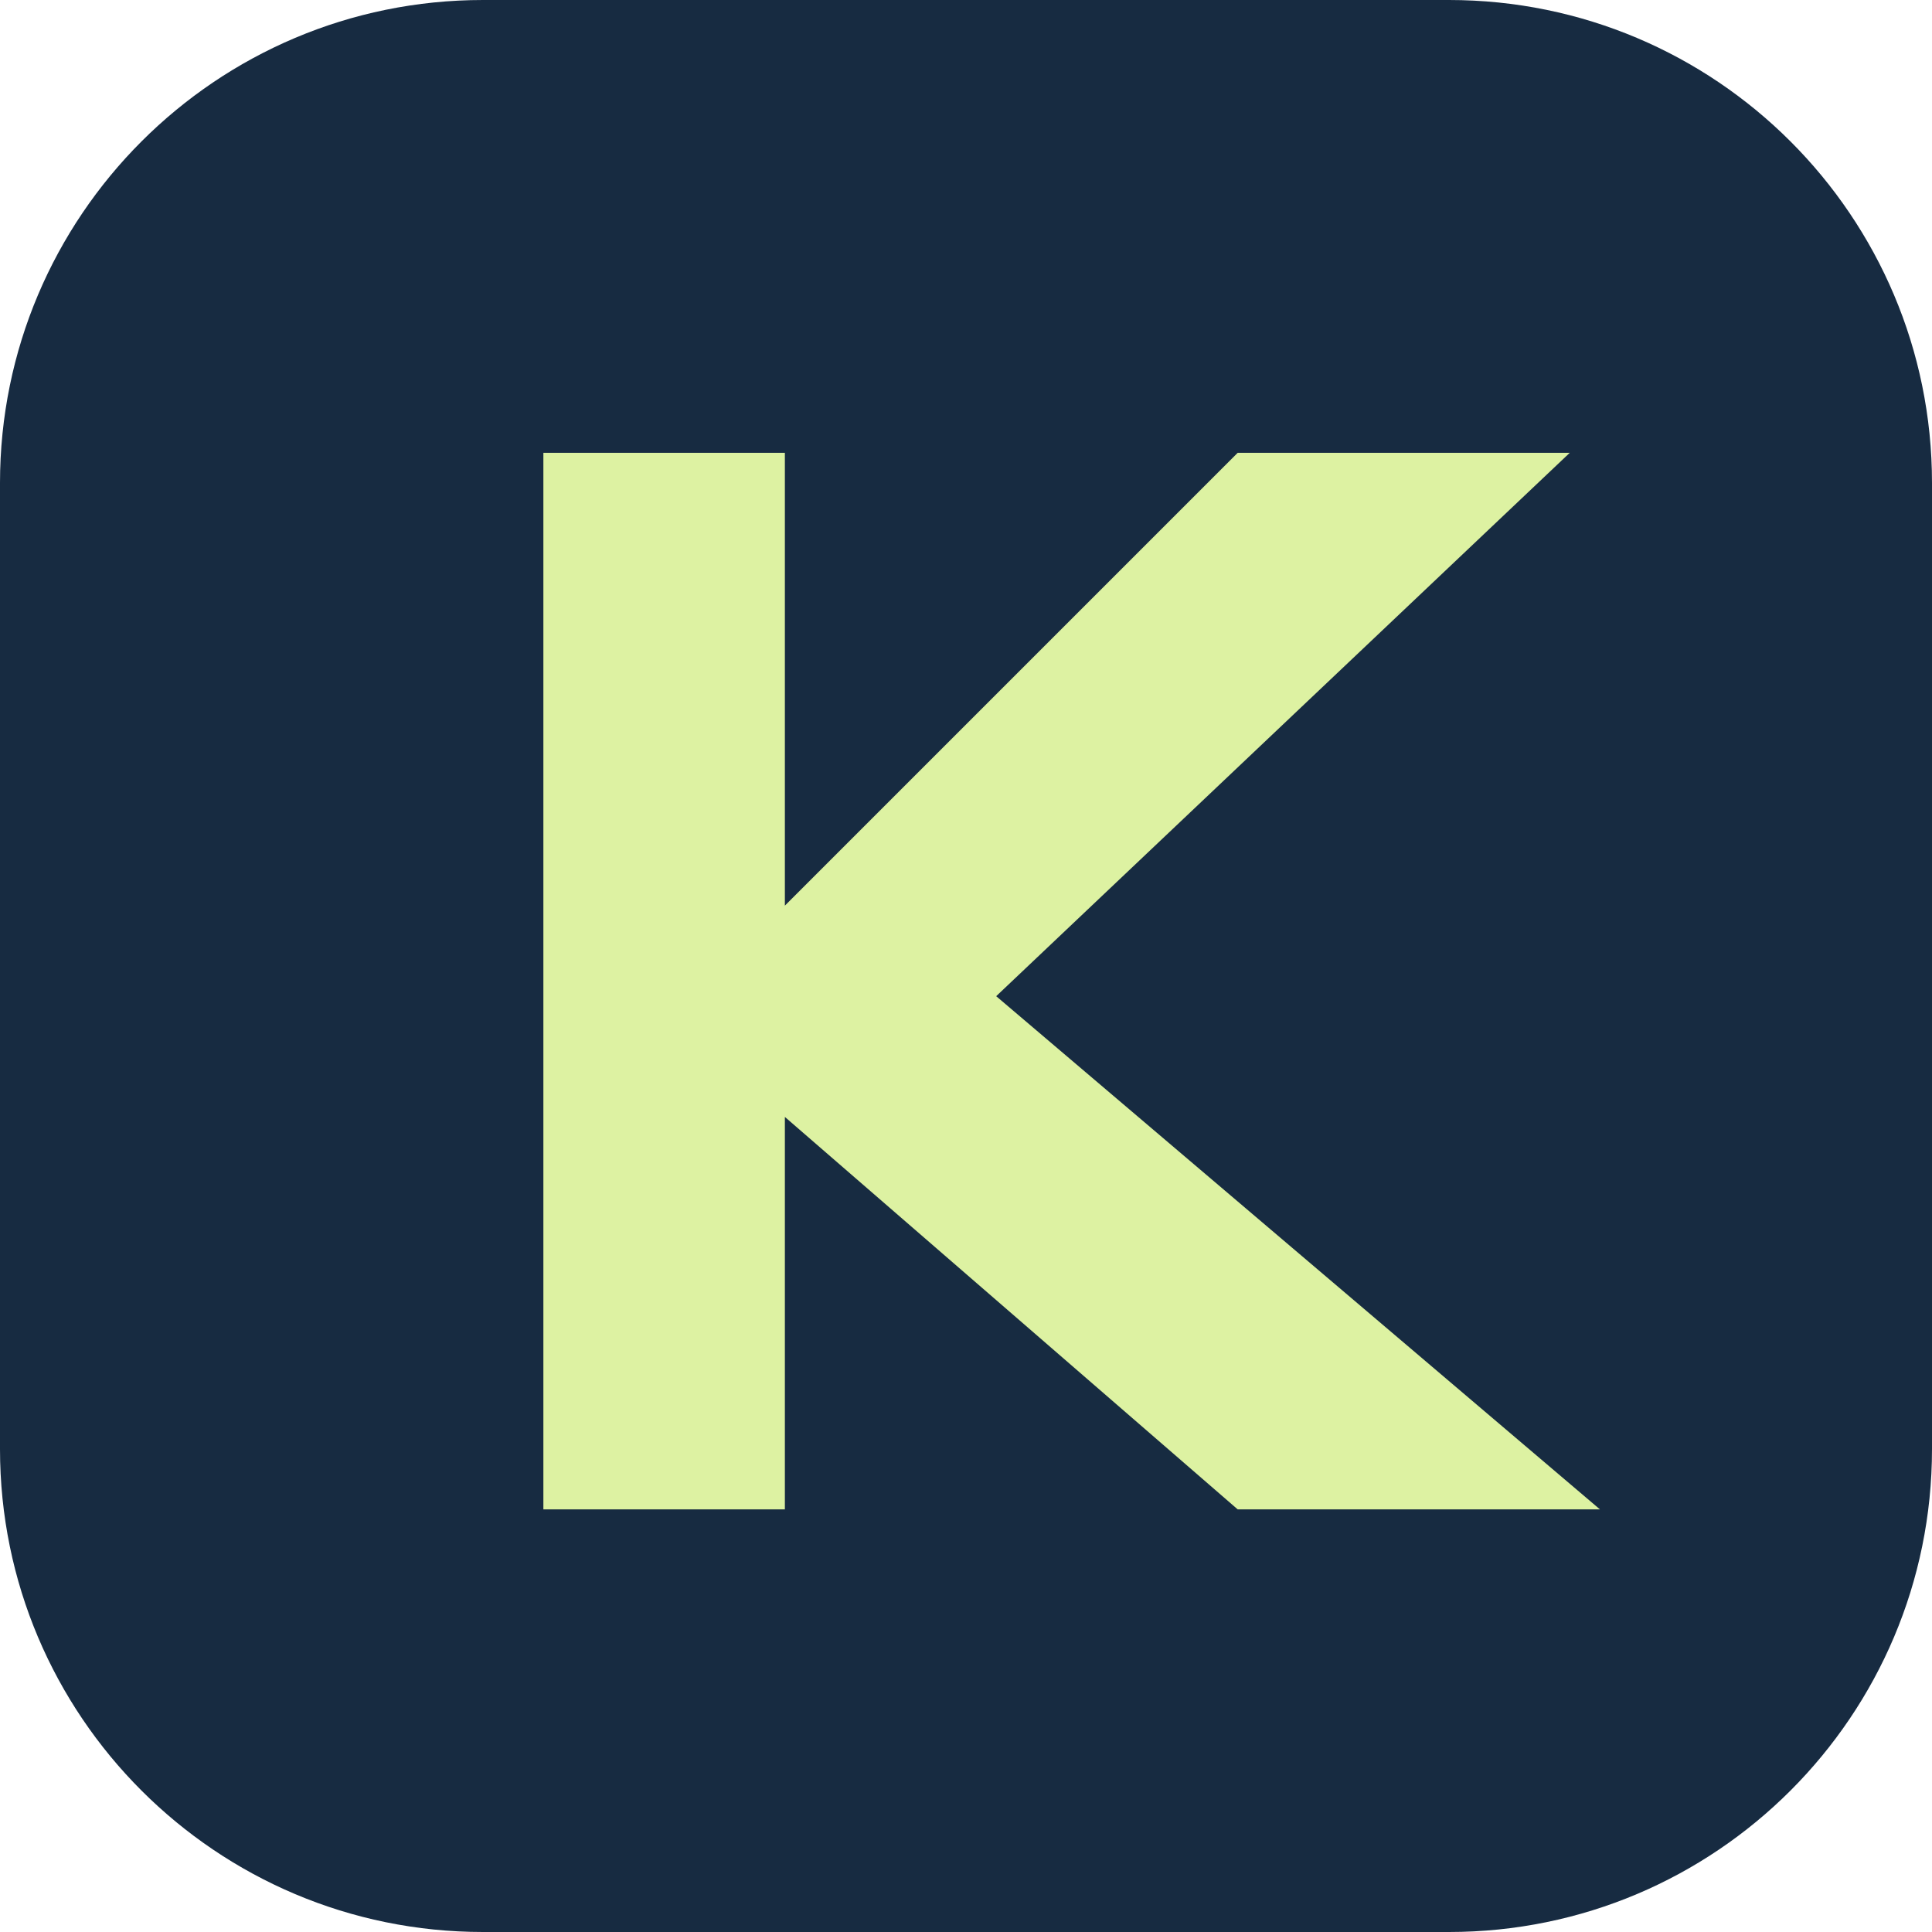
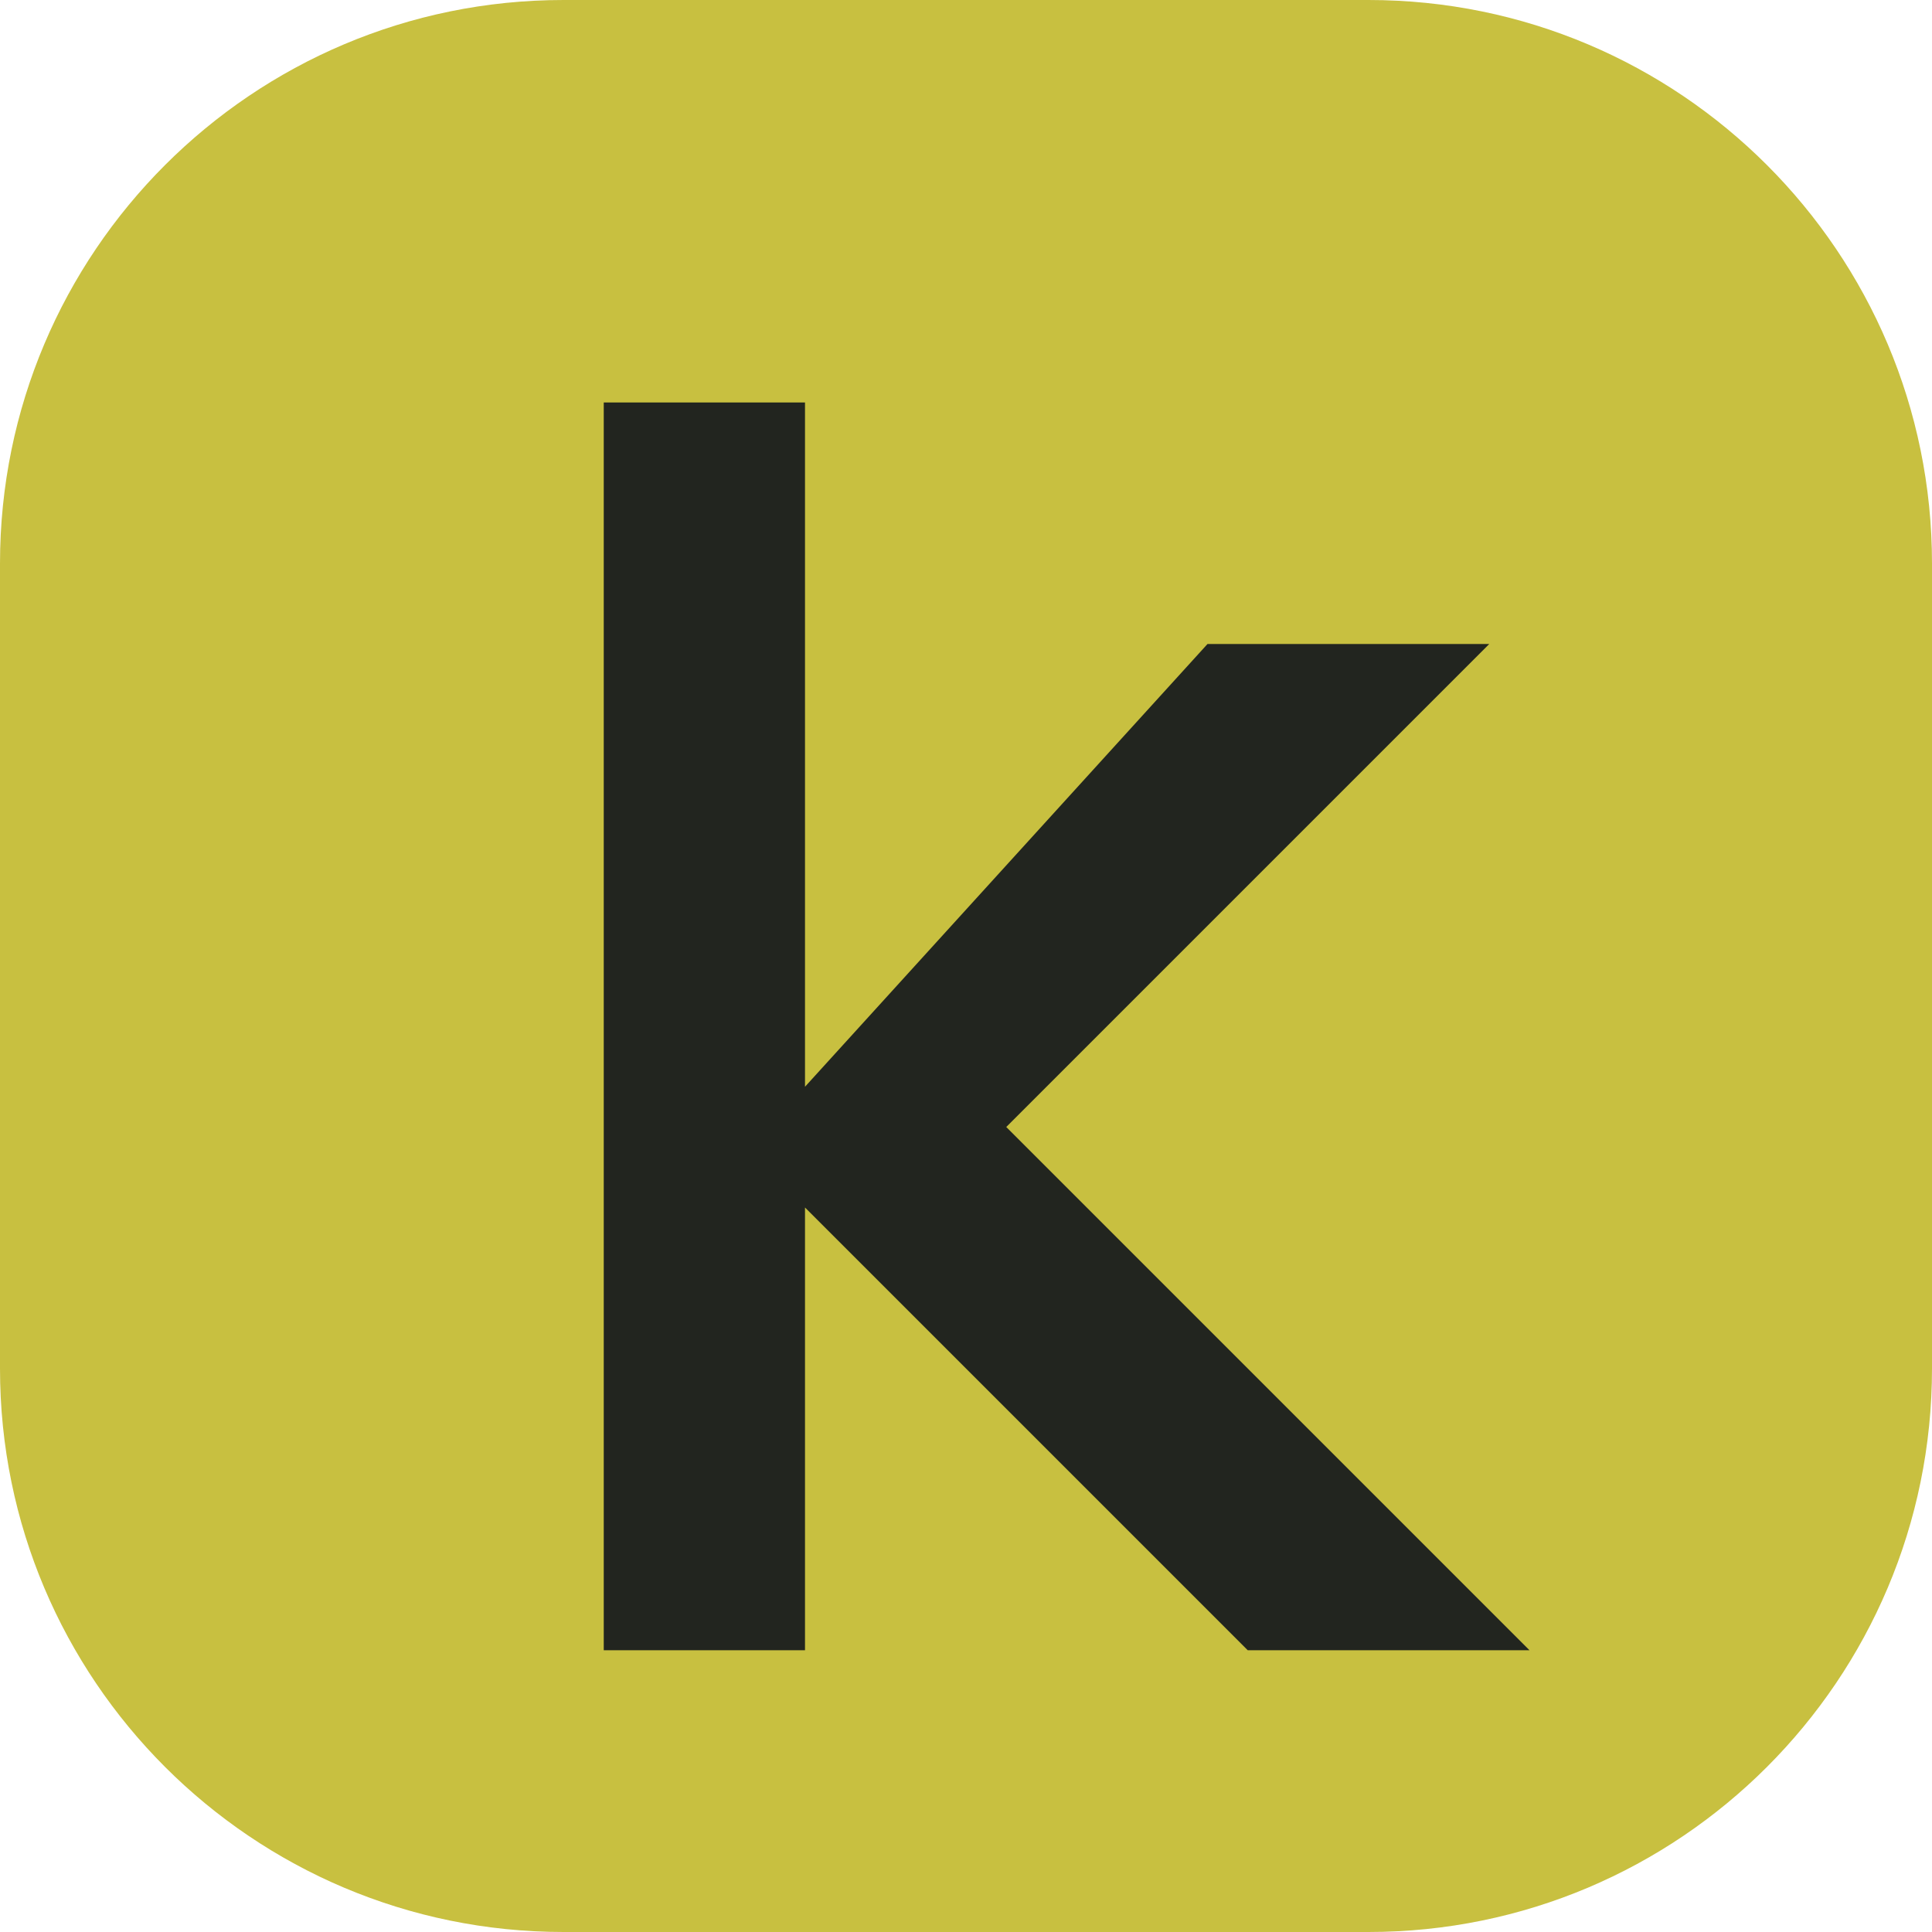
- <svg xmlns="http://www.w3.org/2000/svg" viewBox="0 0 64 64">
-   <rect width="64" height="64" rx="16" fill="#172b41" />
-   <path d="M18 15h8v15l15-15h11L33 33l20 17H41L26 37v13h-8z" fill="#ddf2a2" />
+ <svg xmlns="http://www.w3.org/2000/svg" viewBox="0 0 48 48">
+   <rect width="48" height="48" rx="14" fill="#C8C040" />
+   <path d="M15 10h5v17l10-11h7L25 28l13 13h-7L20 30v11h-5z" fill="#22251f" />
</svg>
